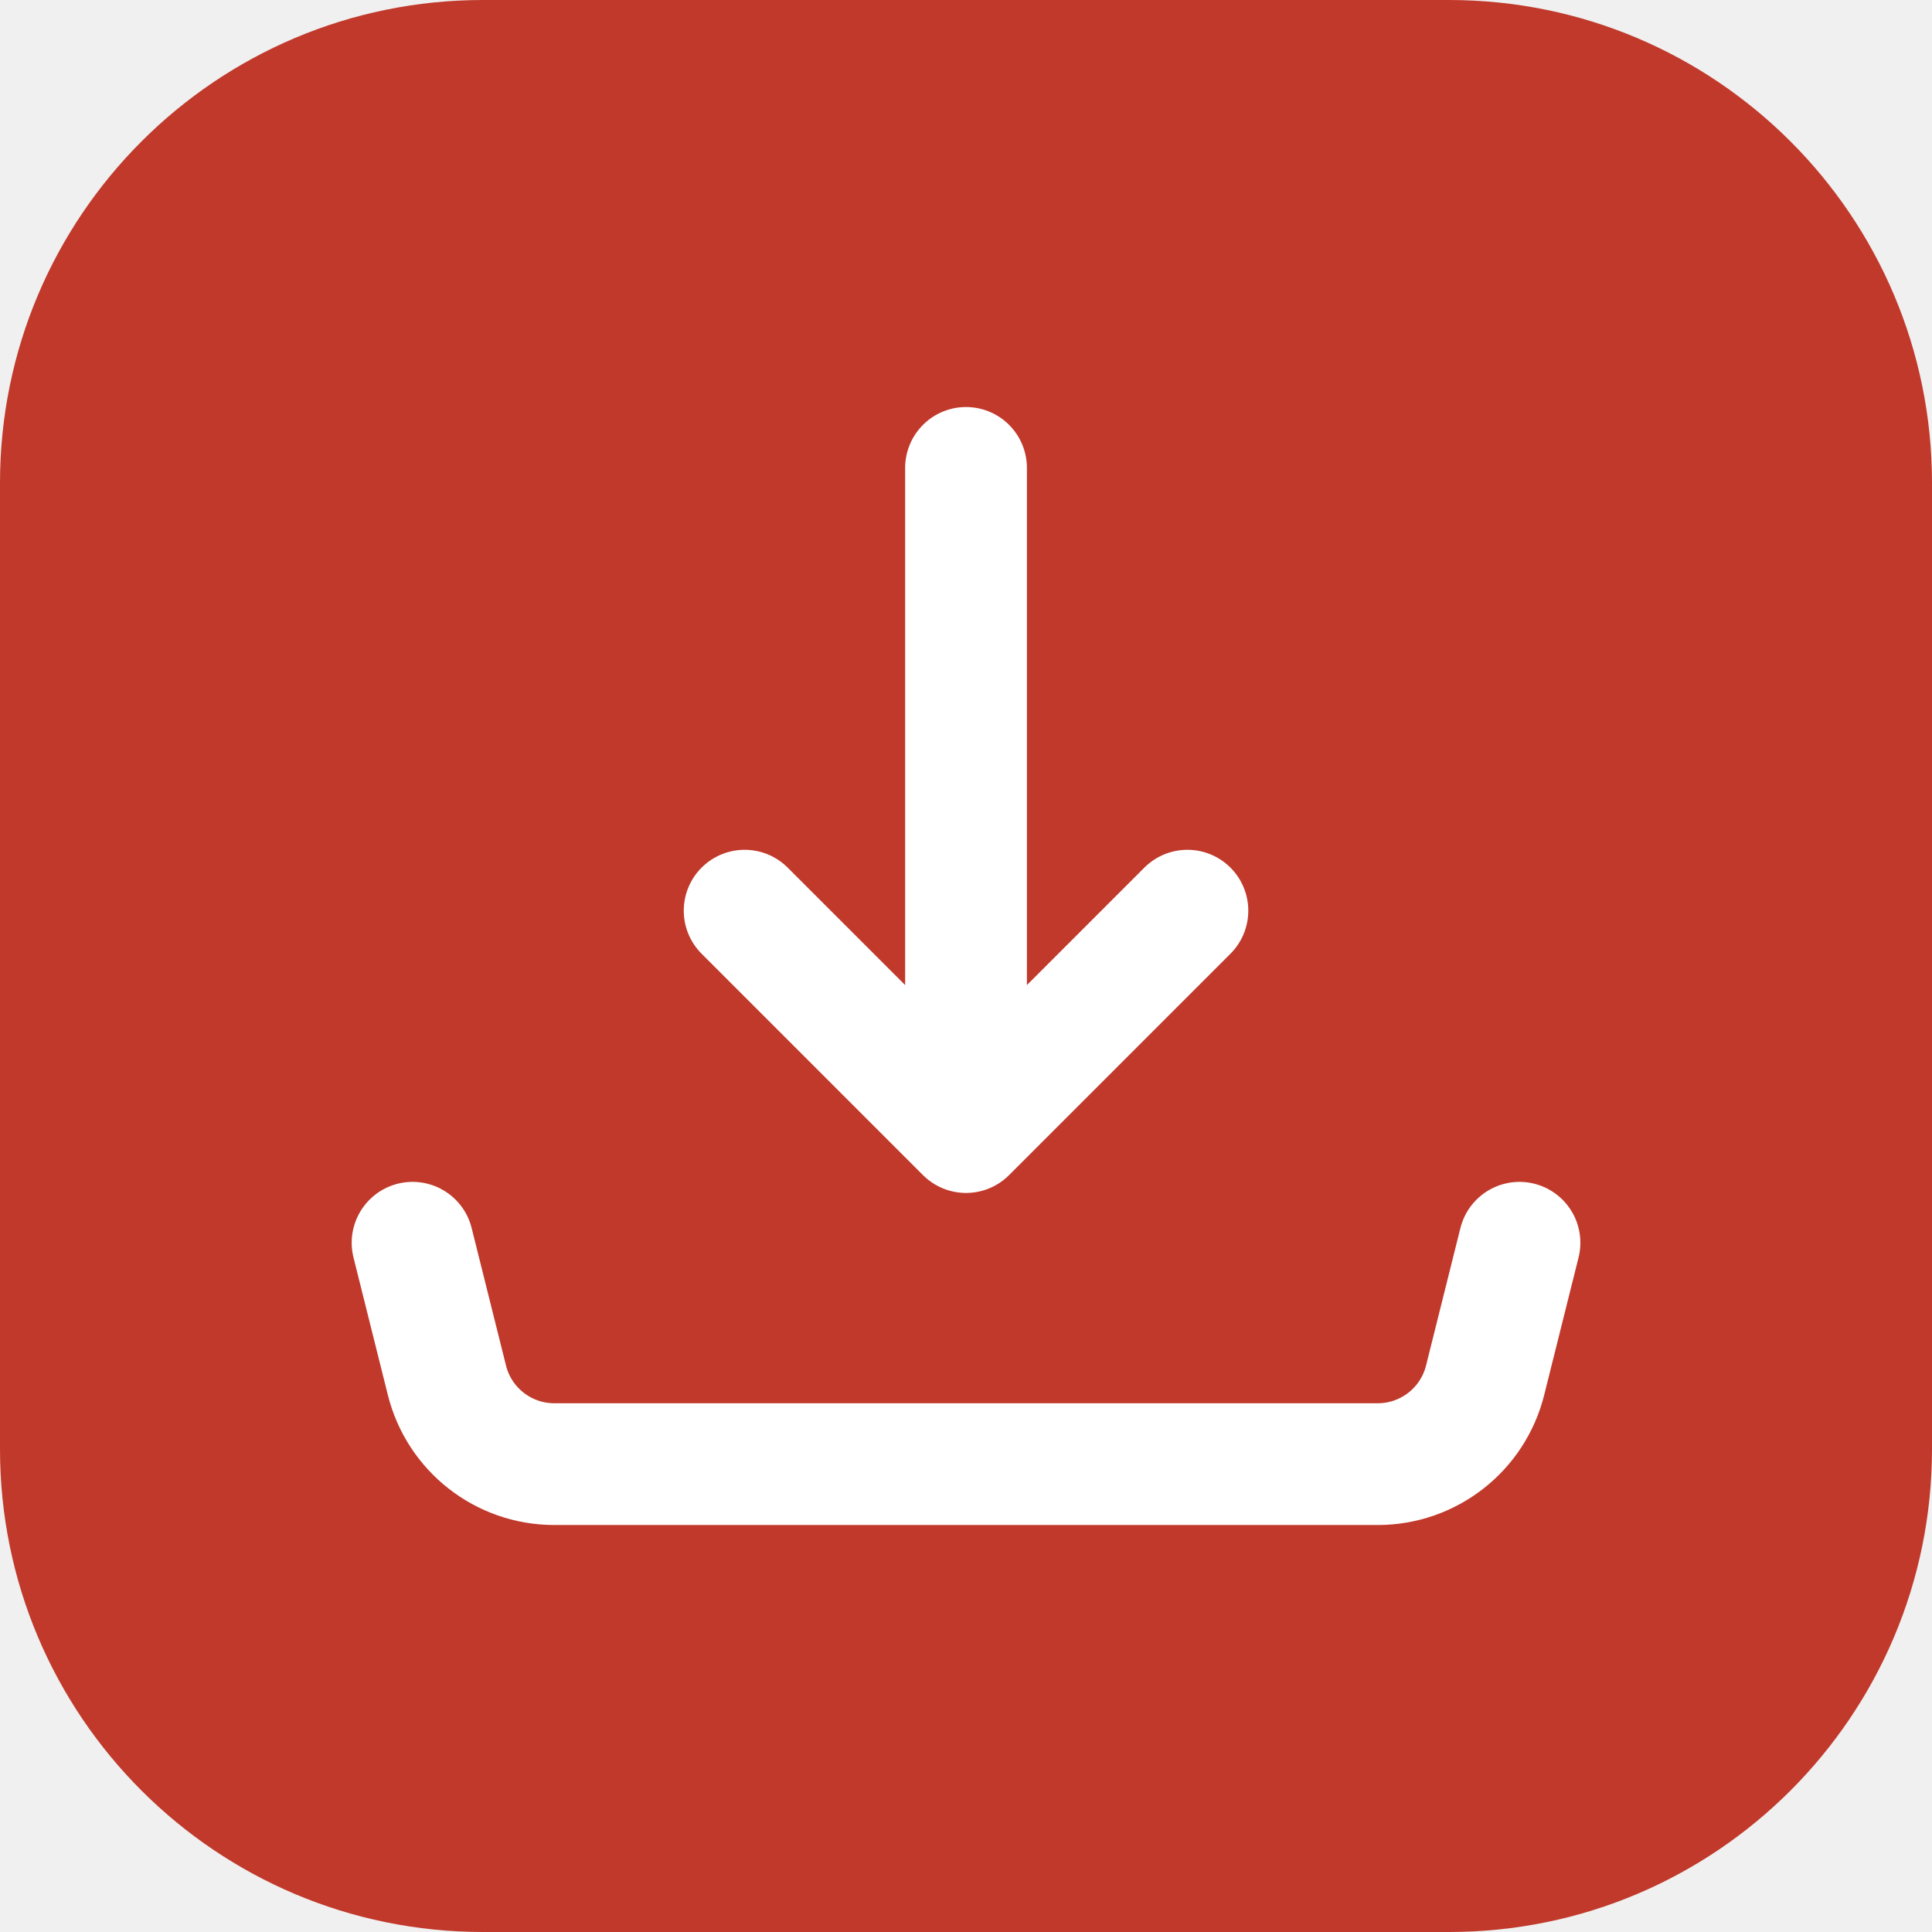
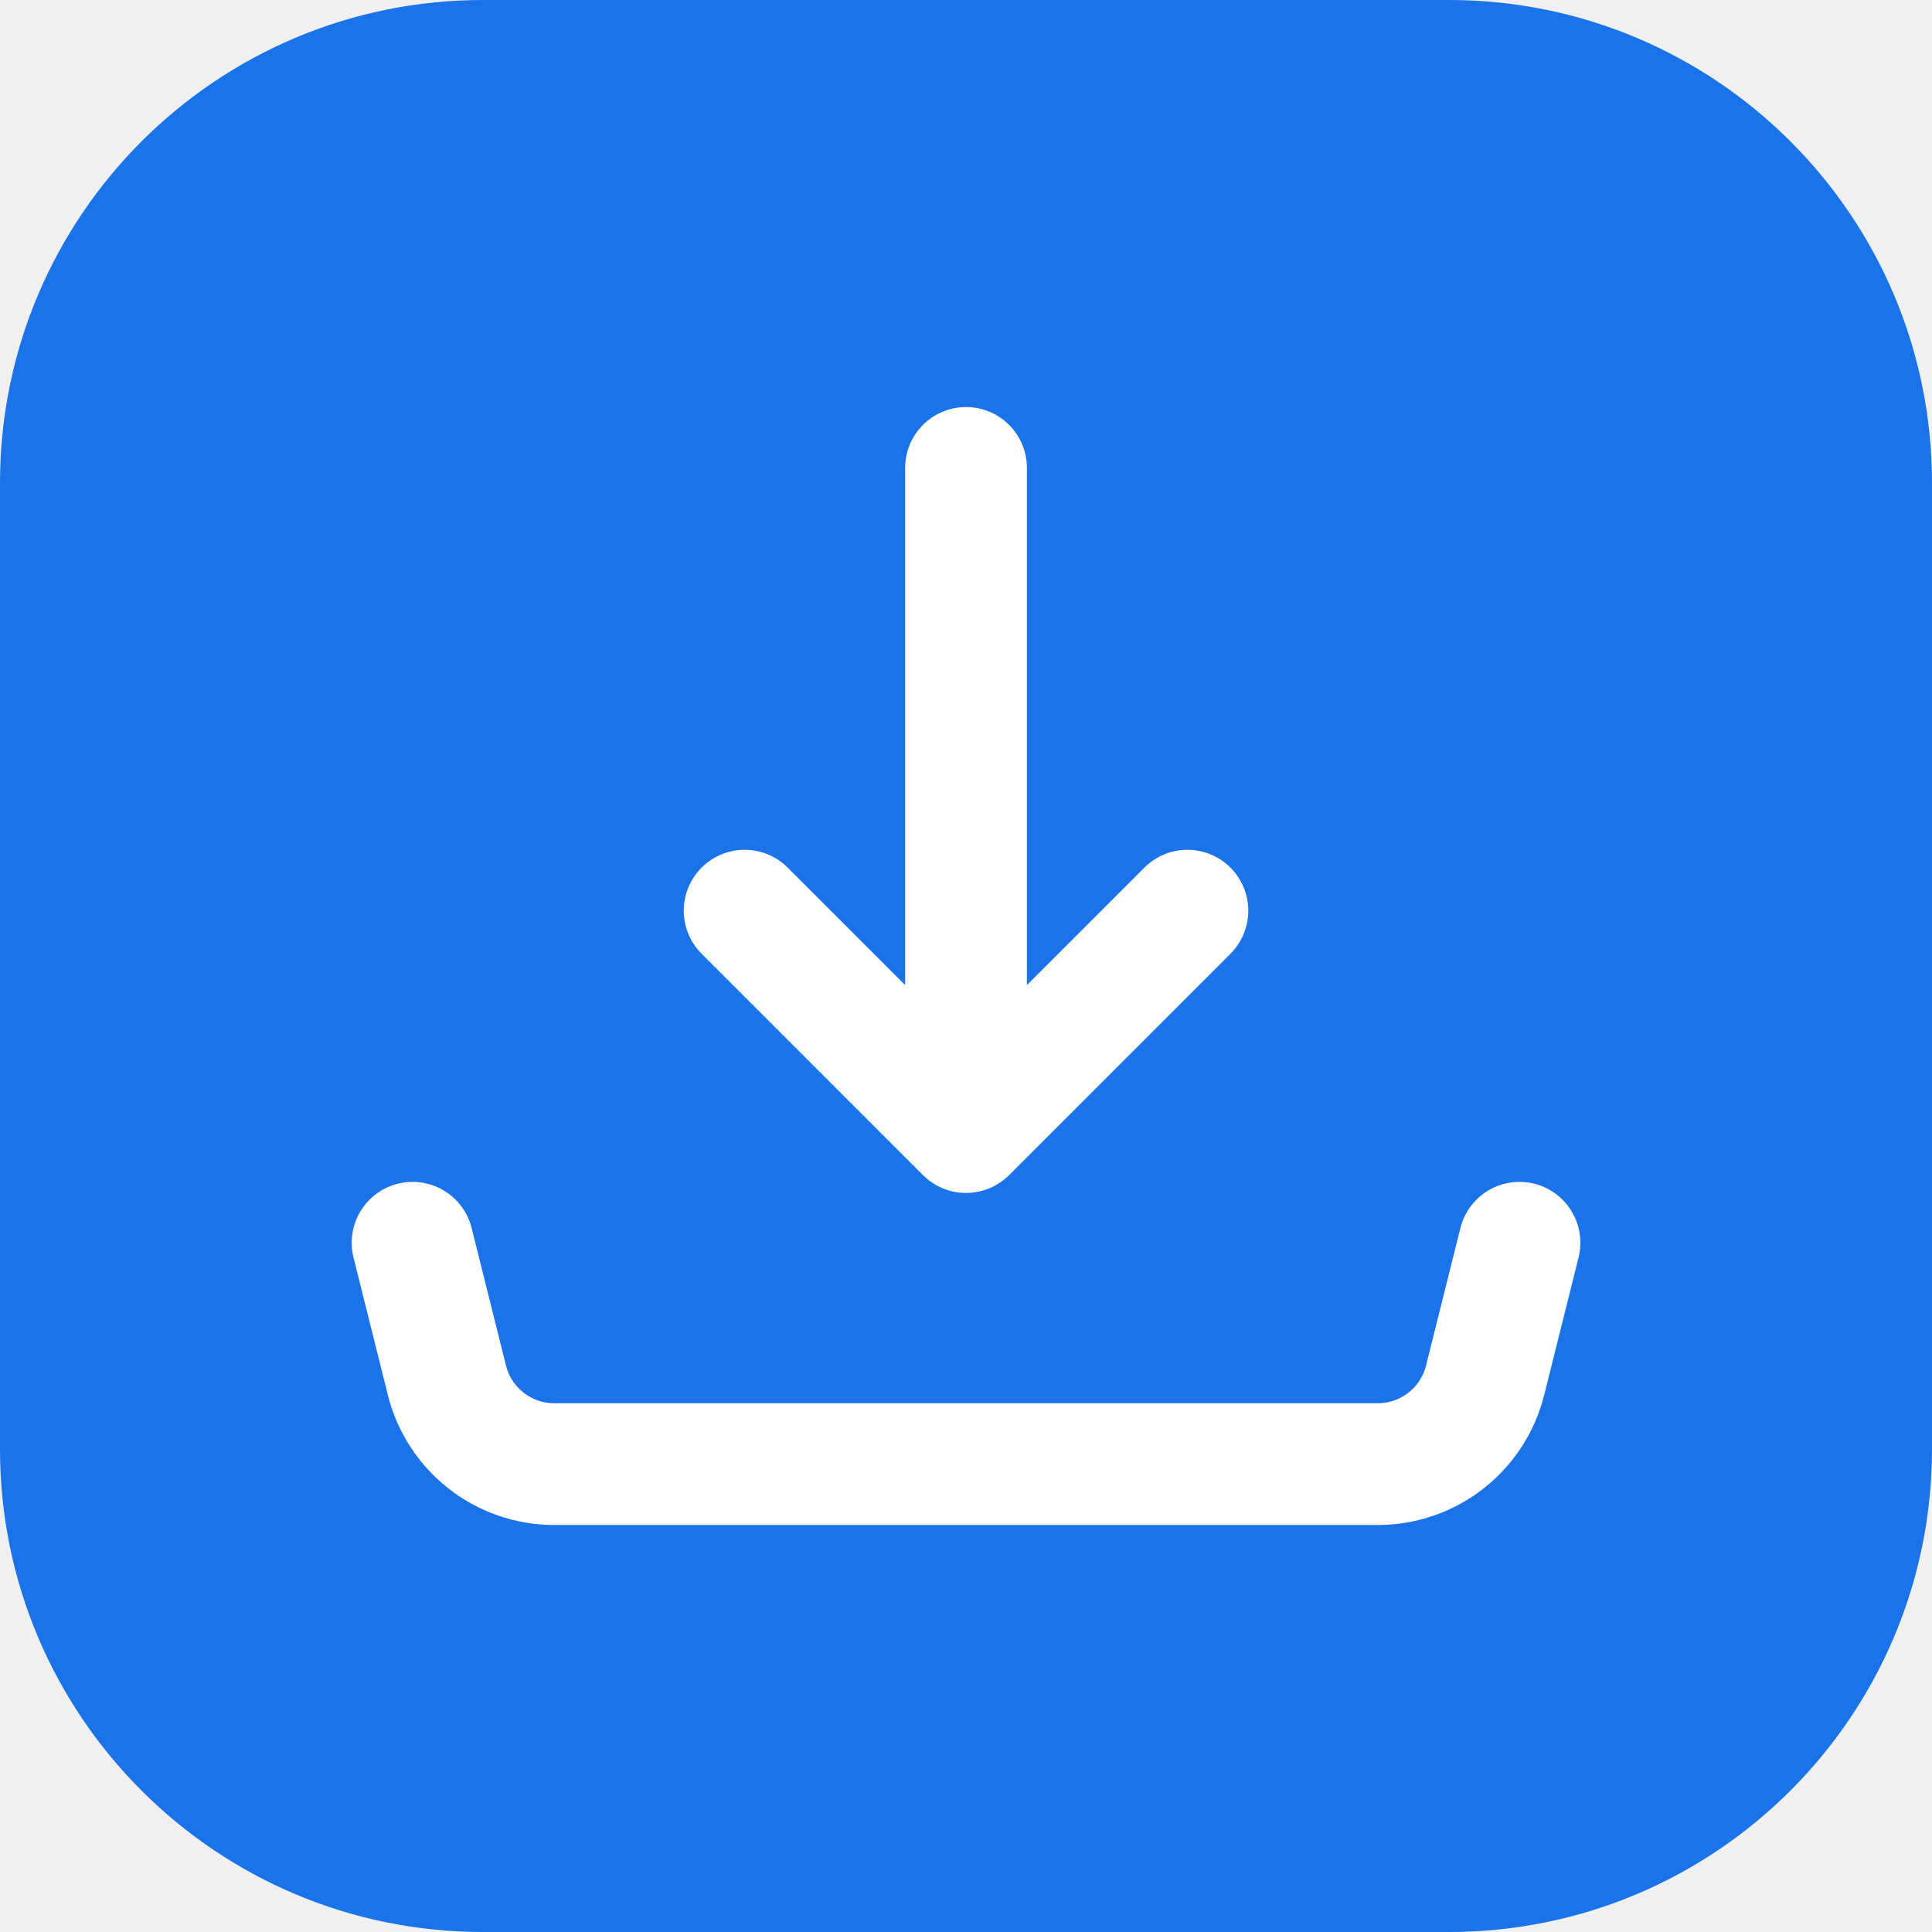
<svg xmlns="http://www.w3.org/2000/svg" viewBox="0 0 32 32">
-   <rect width="32" height="32" rx="8" fill="#c0392b" />
+   <rect width="32" height="32" rx="8" fill="#1a73e8" />
  <g transform="translate(5 5) scale(0.9167)" fill="none" stroke="#ffffff" stroke-width="2.2" stroke-linecap="round" stroke-linejoin="round">
    <path d="M12 15V3m0 12l-4-4m4 4l4-4M2 17l.621 2.485A2 2 0 0 0 4.561 21h14.878a2 2 0 0 0 1.94-1.515L22 17" />
  </g>
</svg>
